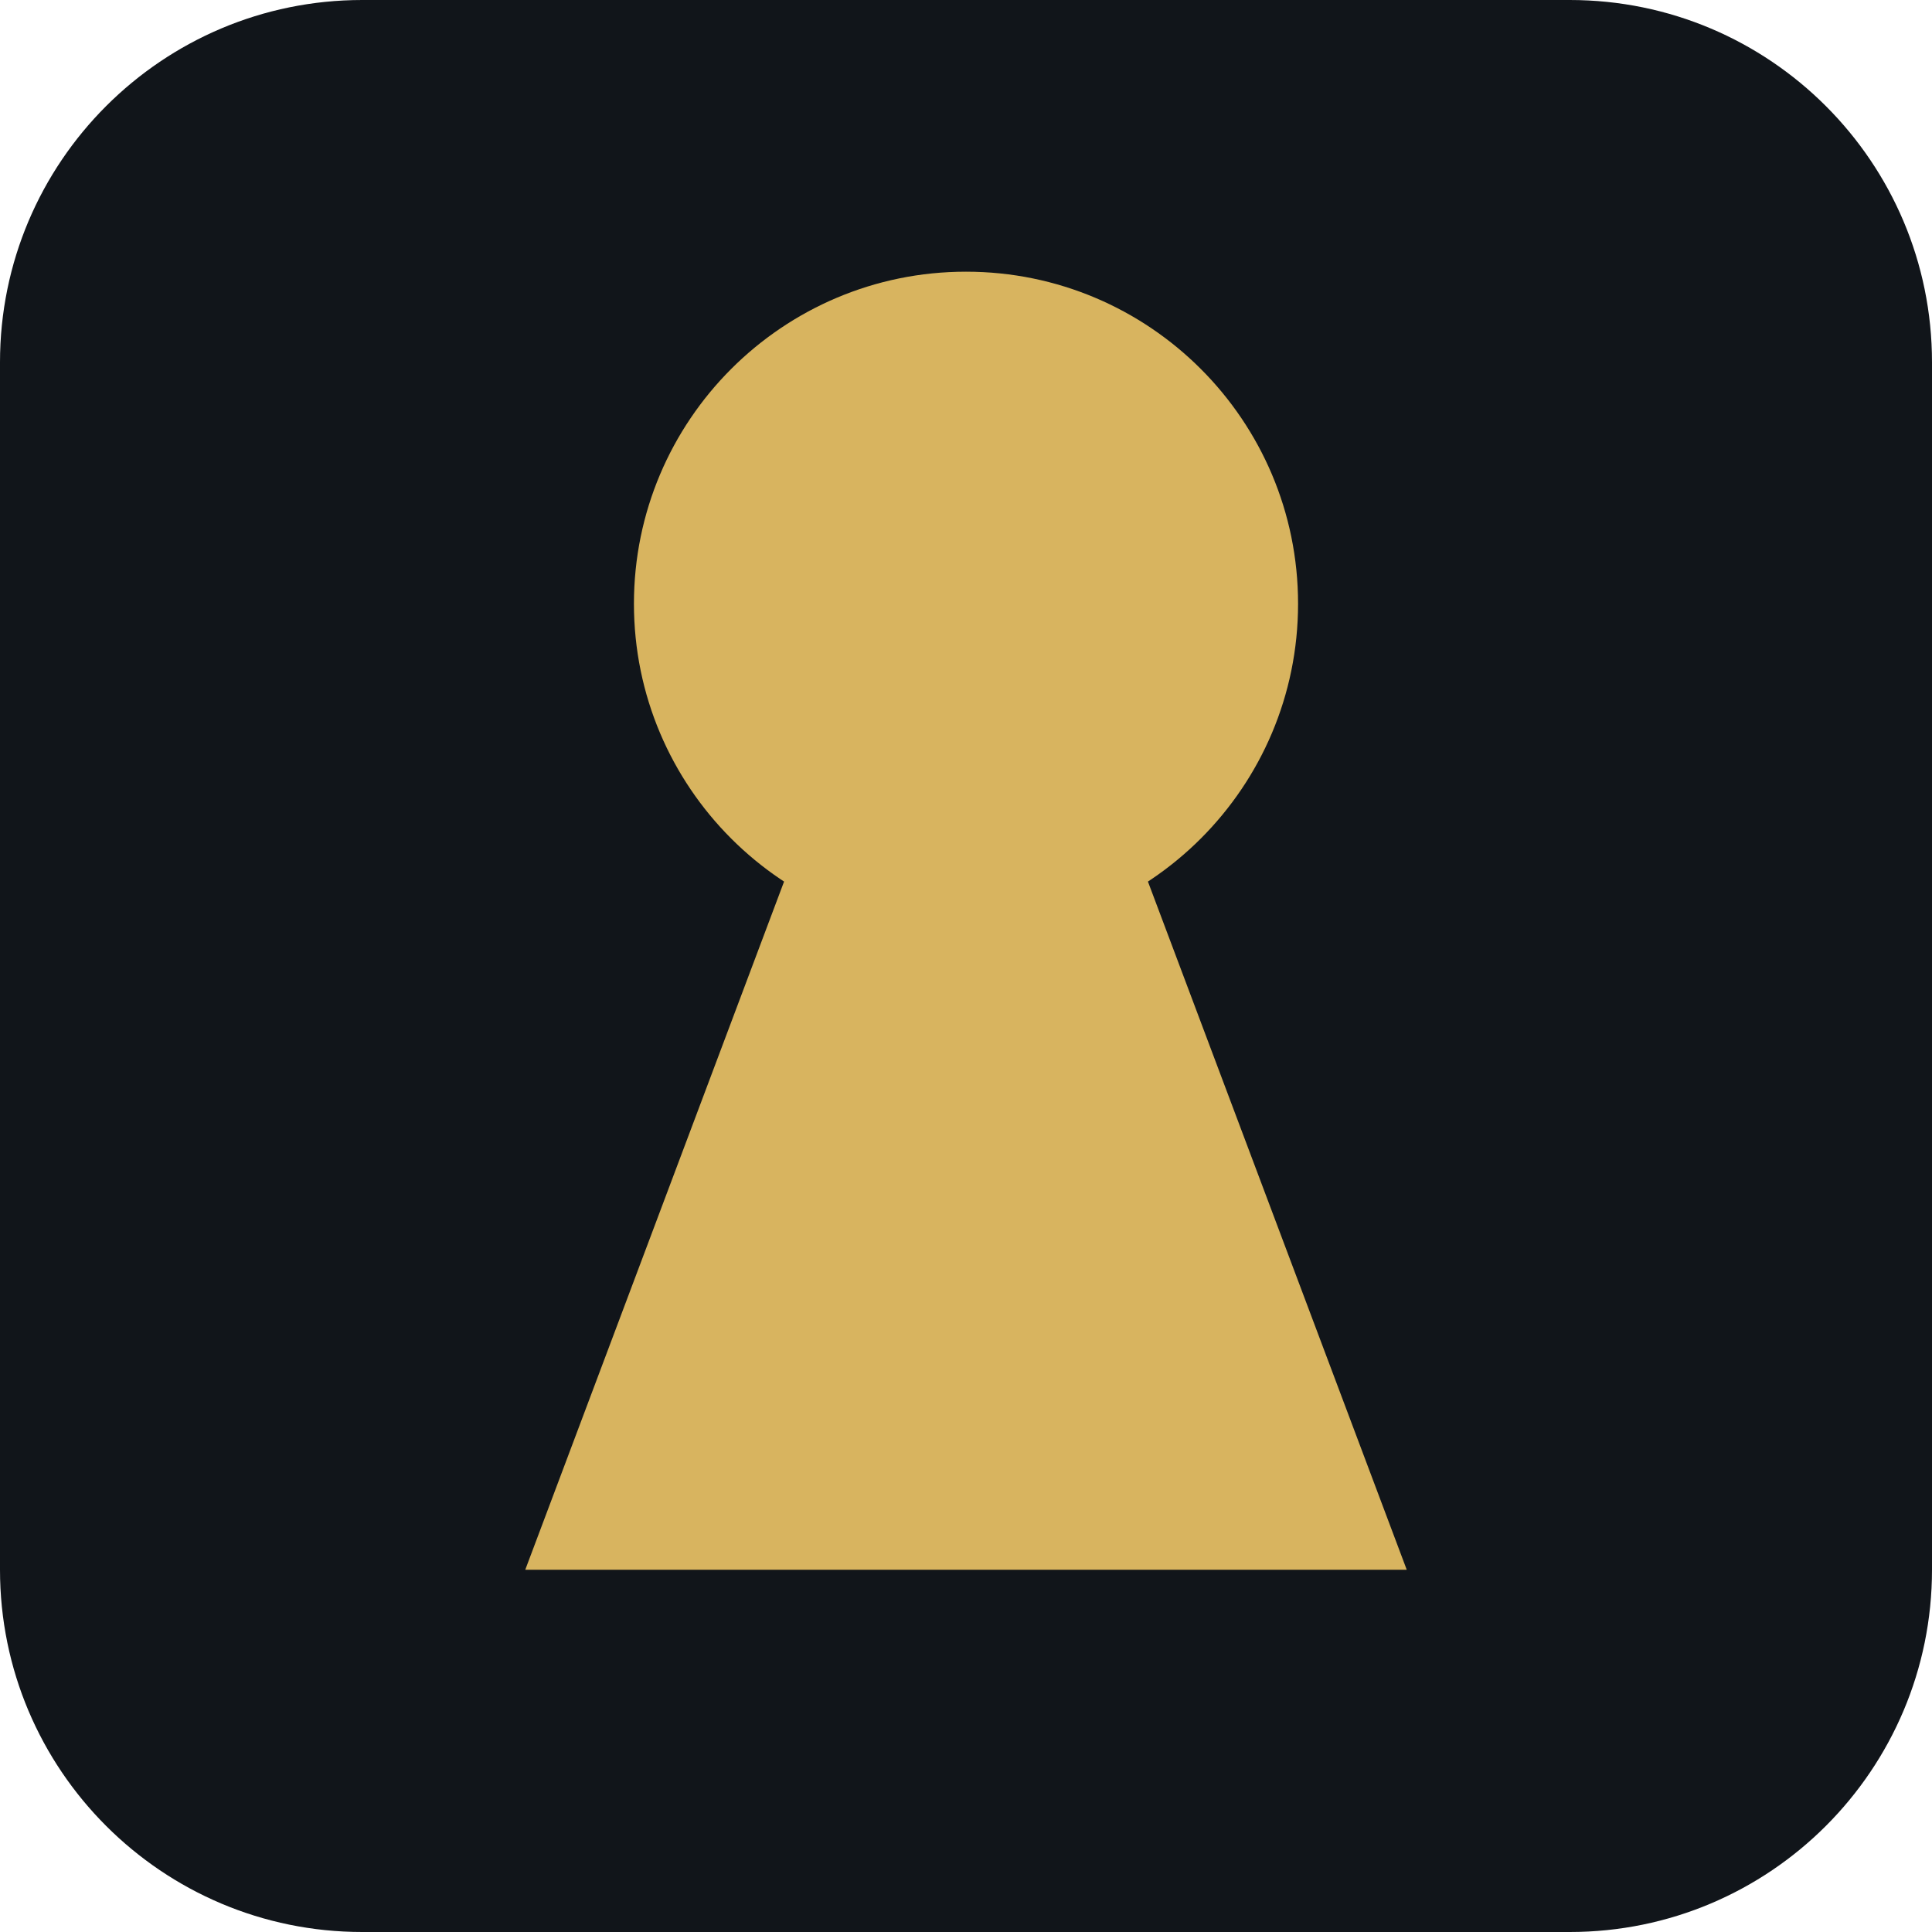
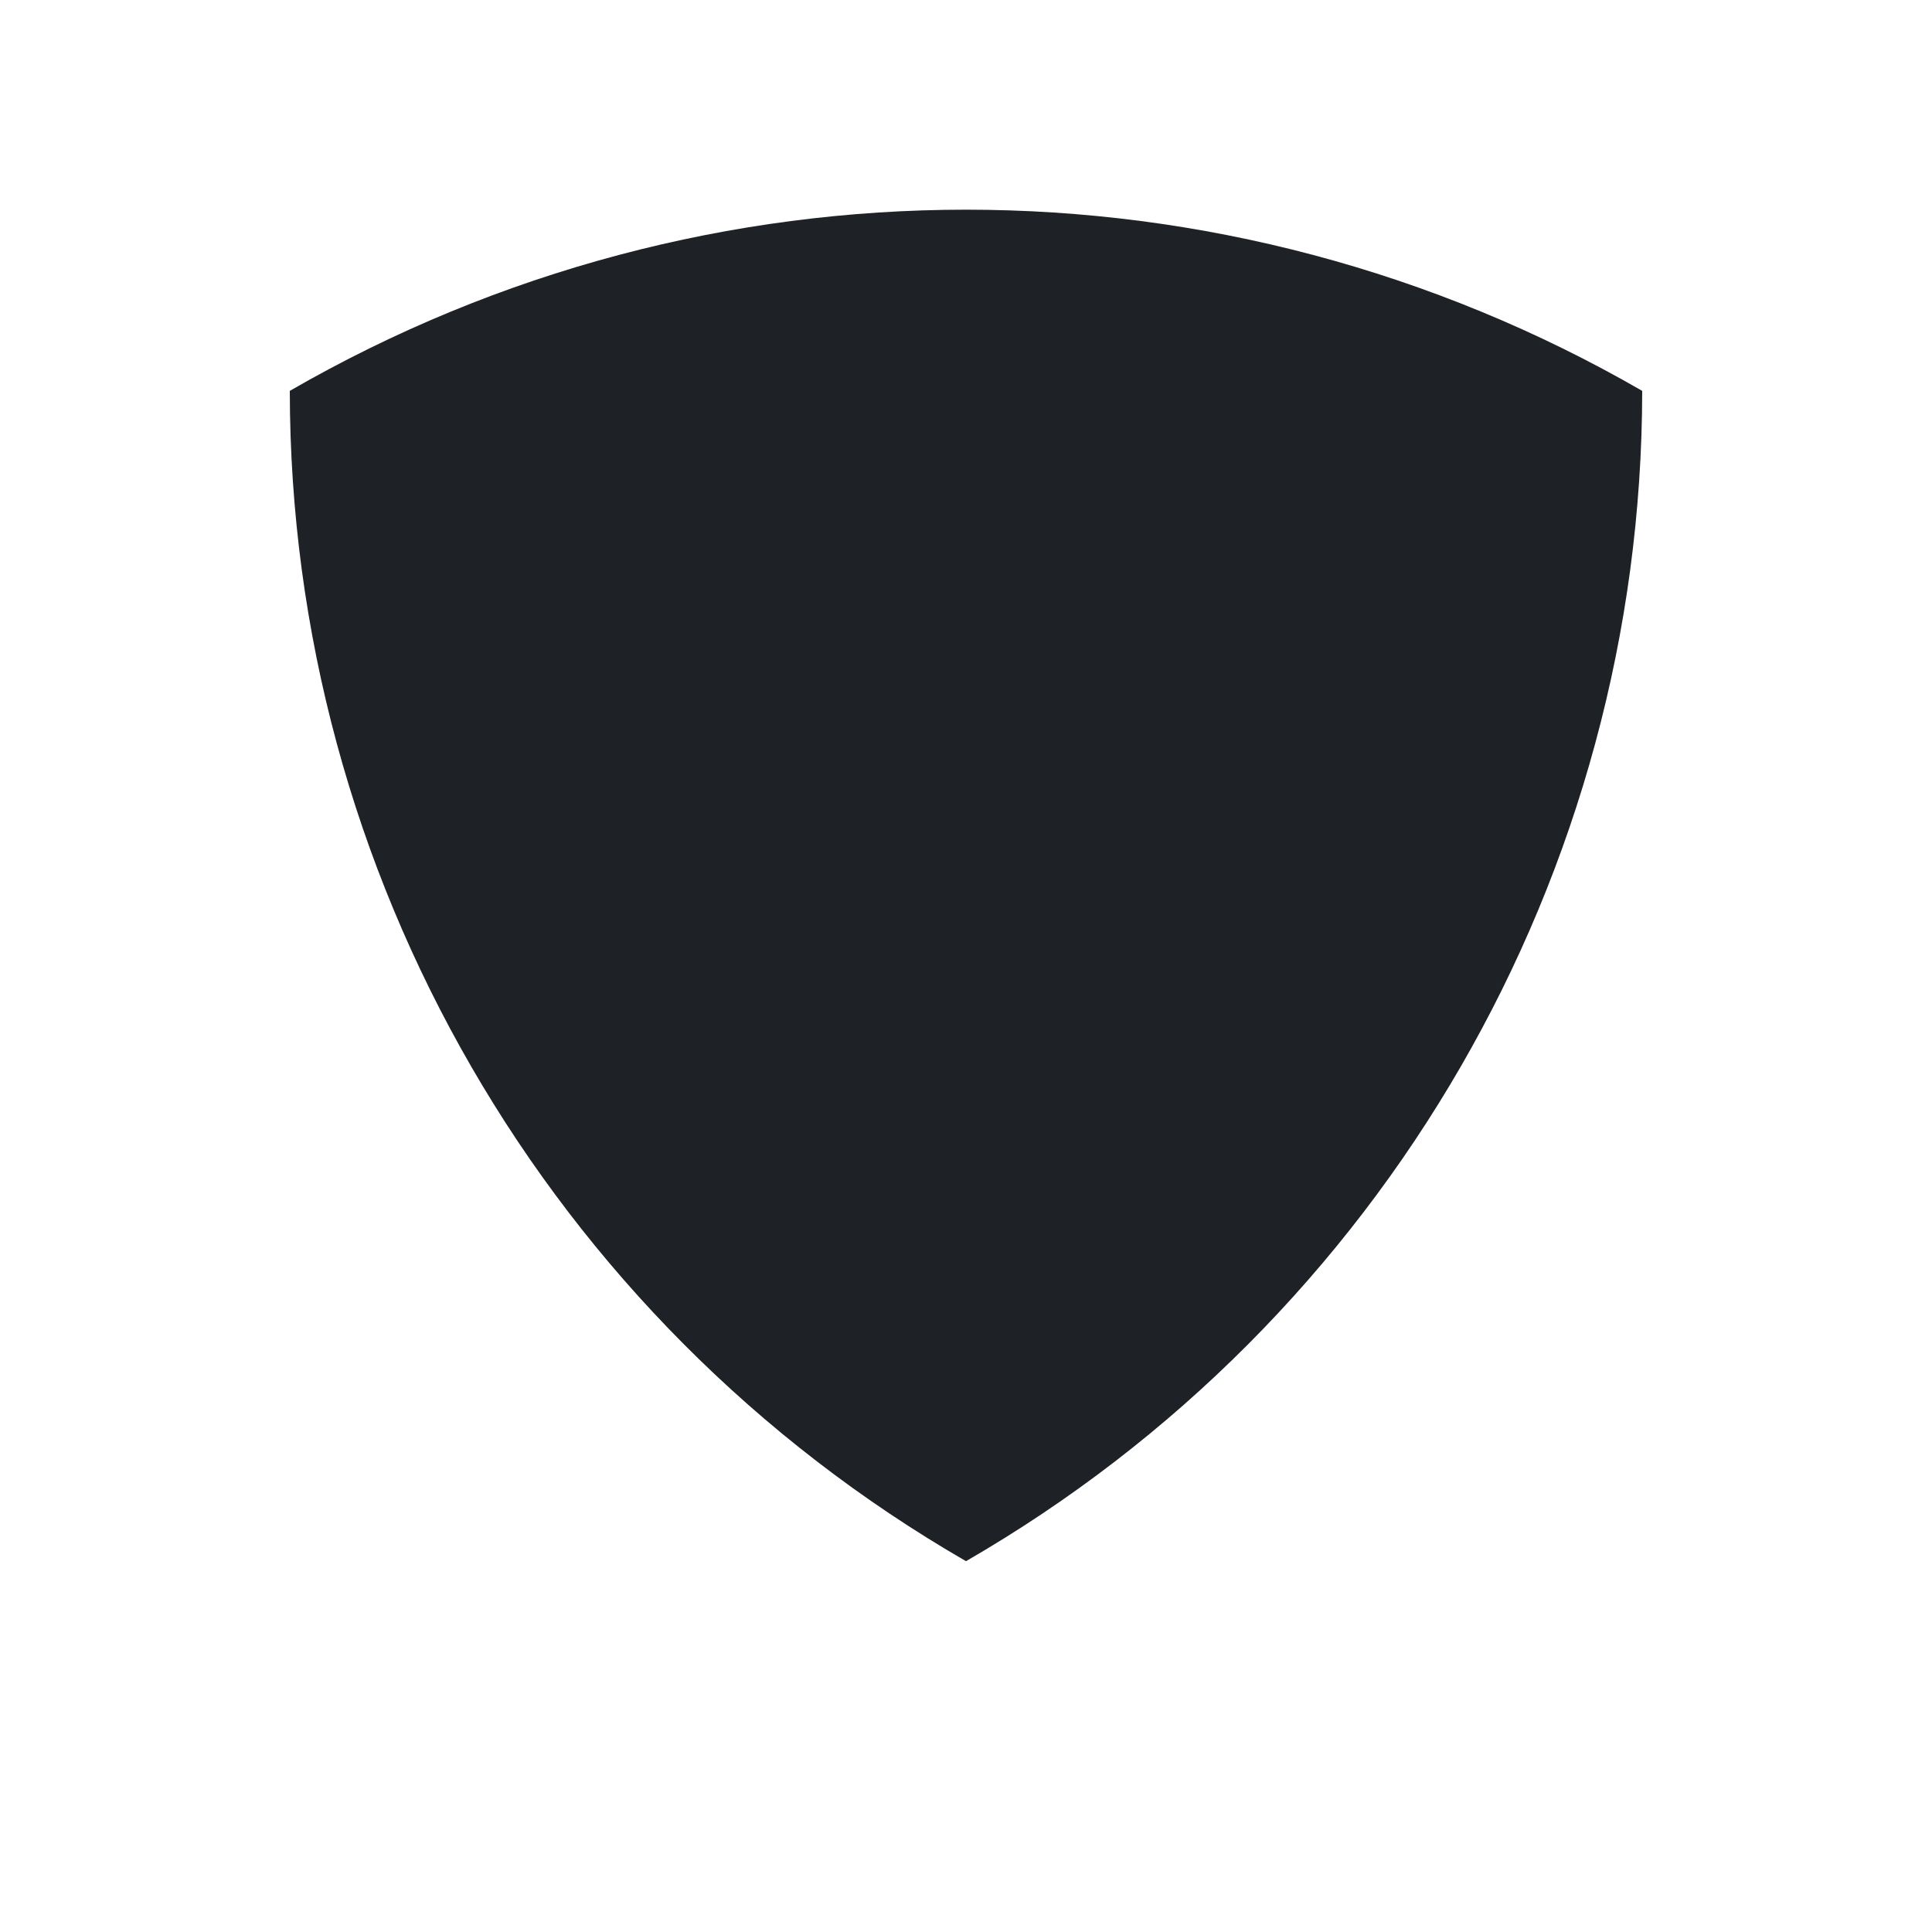
- <svg xmlns="http://www.w3.org/2000/svg" viewBox="0 0 16 16" role="img" aria-label="Liminal keyhole">
-   <rect width="16" height="16" rx="3" fill="#11151a" />
-   <circle cx="8" cy="5" r="2.75" fill="#d8b45f" />
-   <path d="M6.55 7.15 4.35 13h7.3l-2.2-5.85Z" fill="#d8b45f" />
+ <svg xmlns="http://www.w3.org/2000/svg" viewBox="0 0 16 16">
+   <style>@media (prefers-color-scheme: dark) { .center { fill: #fafaf8; } }</style>
+   <path class="center" d="M 2.4 3.237 A 11.2 11.2 0 0 1 13.6 3.237 A 11.2 11.2 0 0 1 8 12.929 A 11.2 11.2 0 0 1 2.4 3.237 Z" fill="#1e2126" />
</svg>
